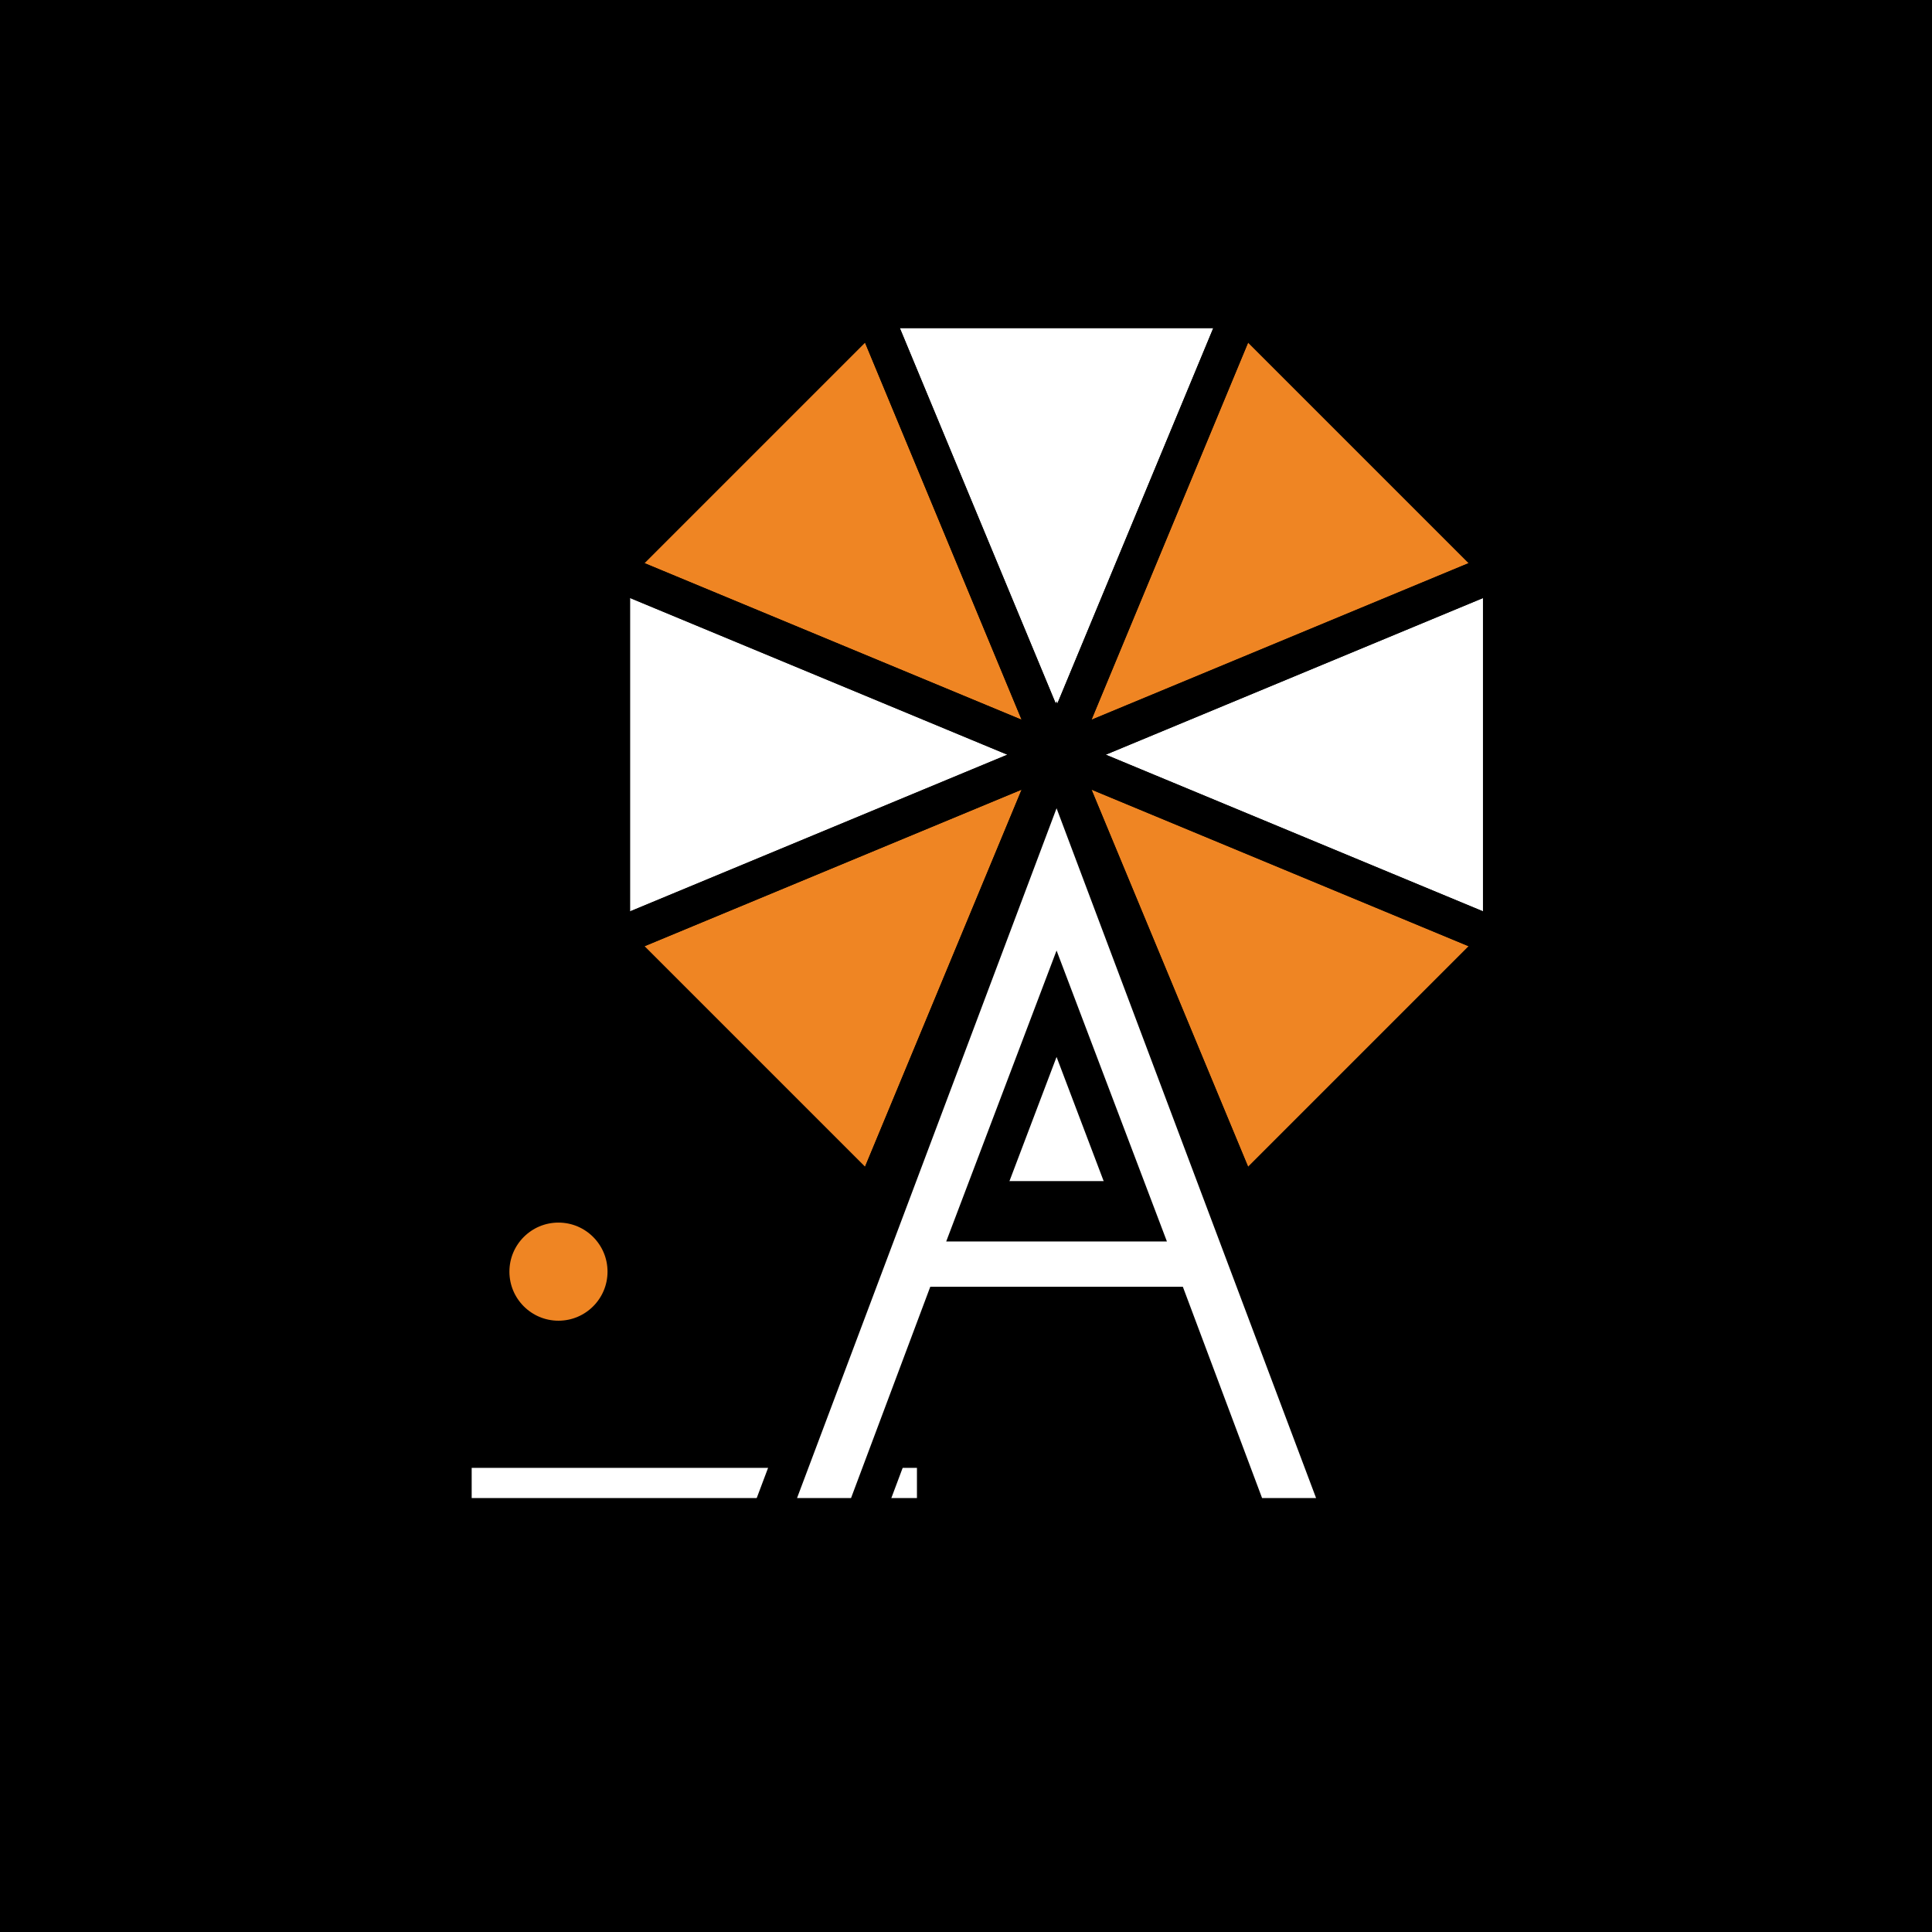
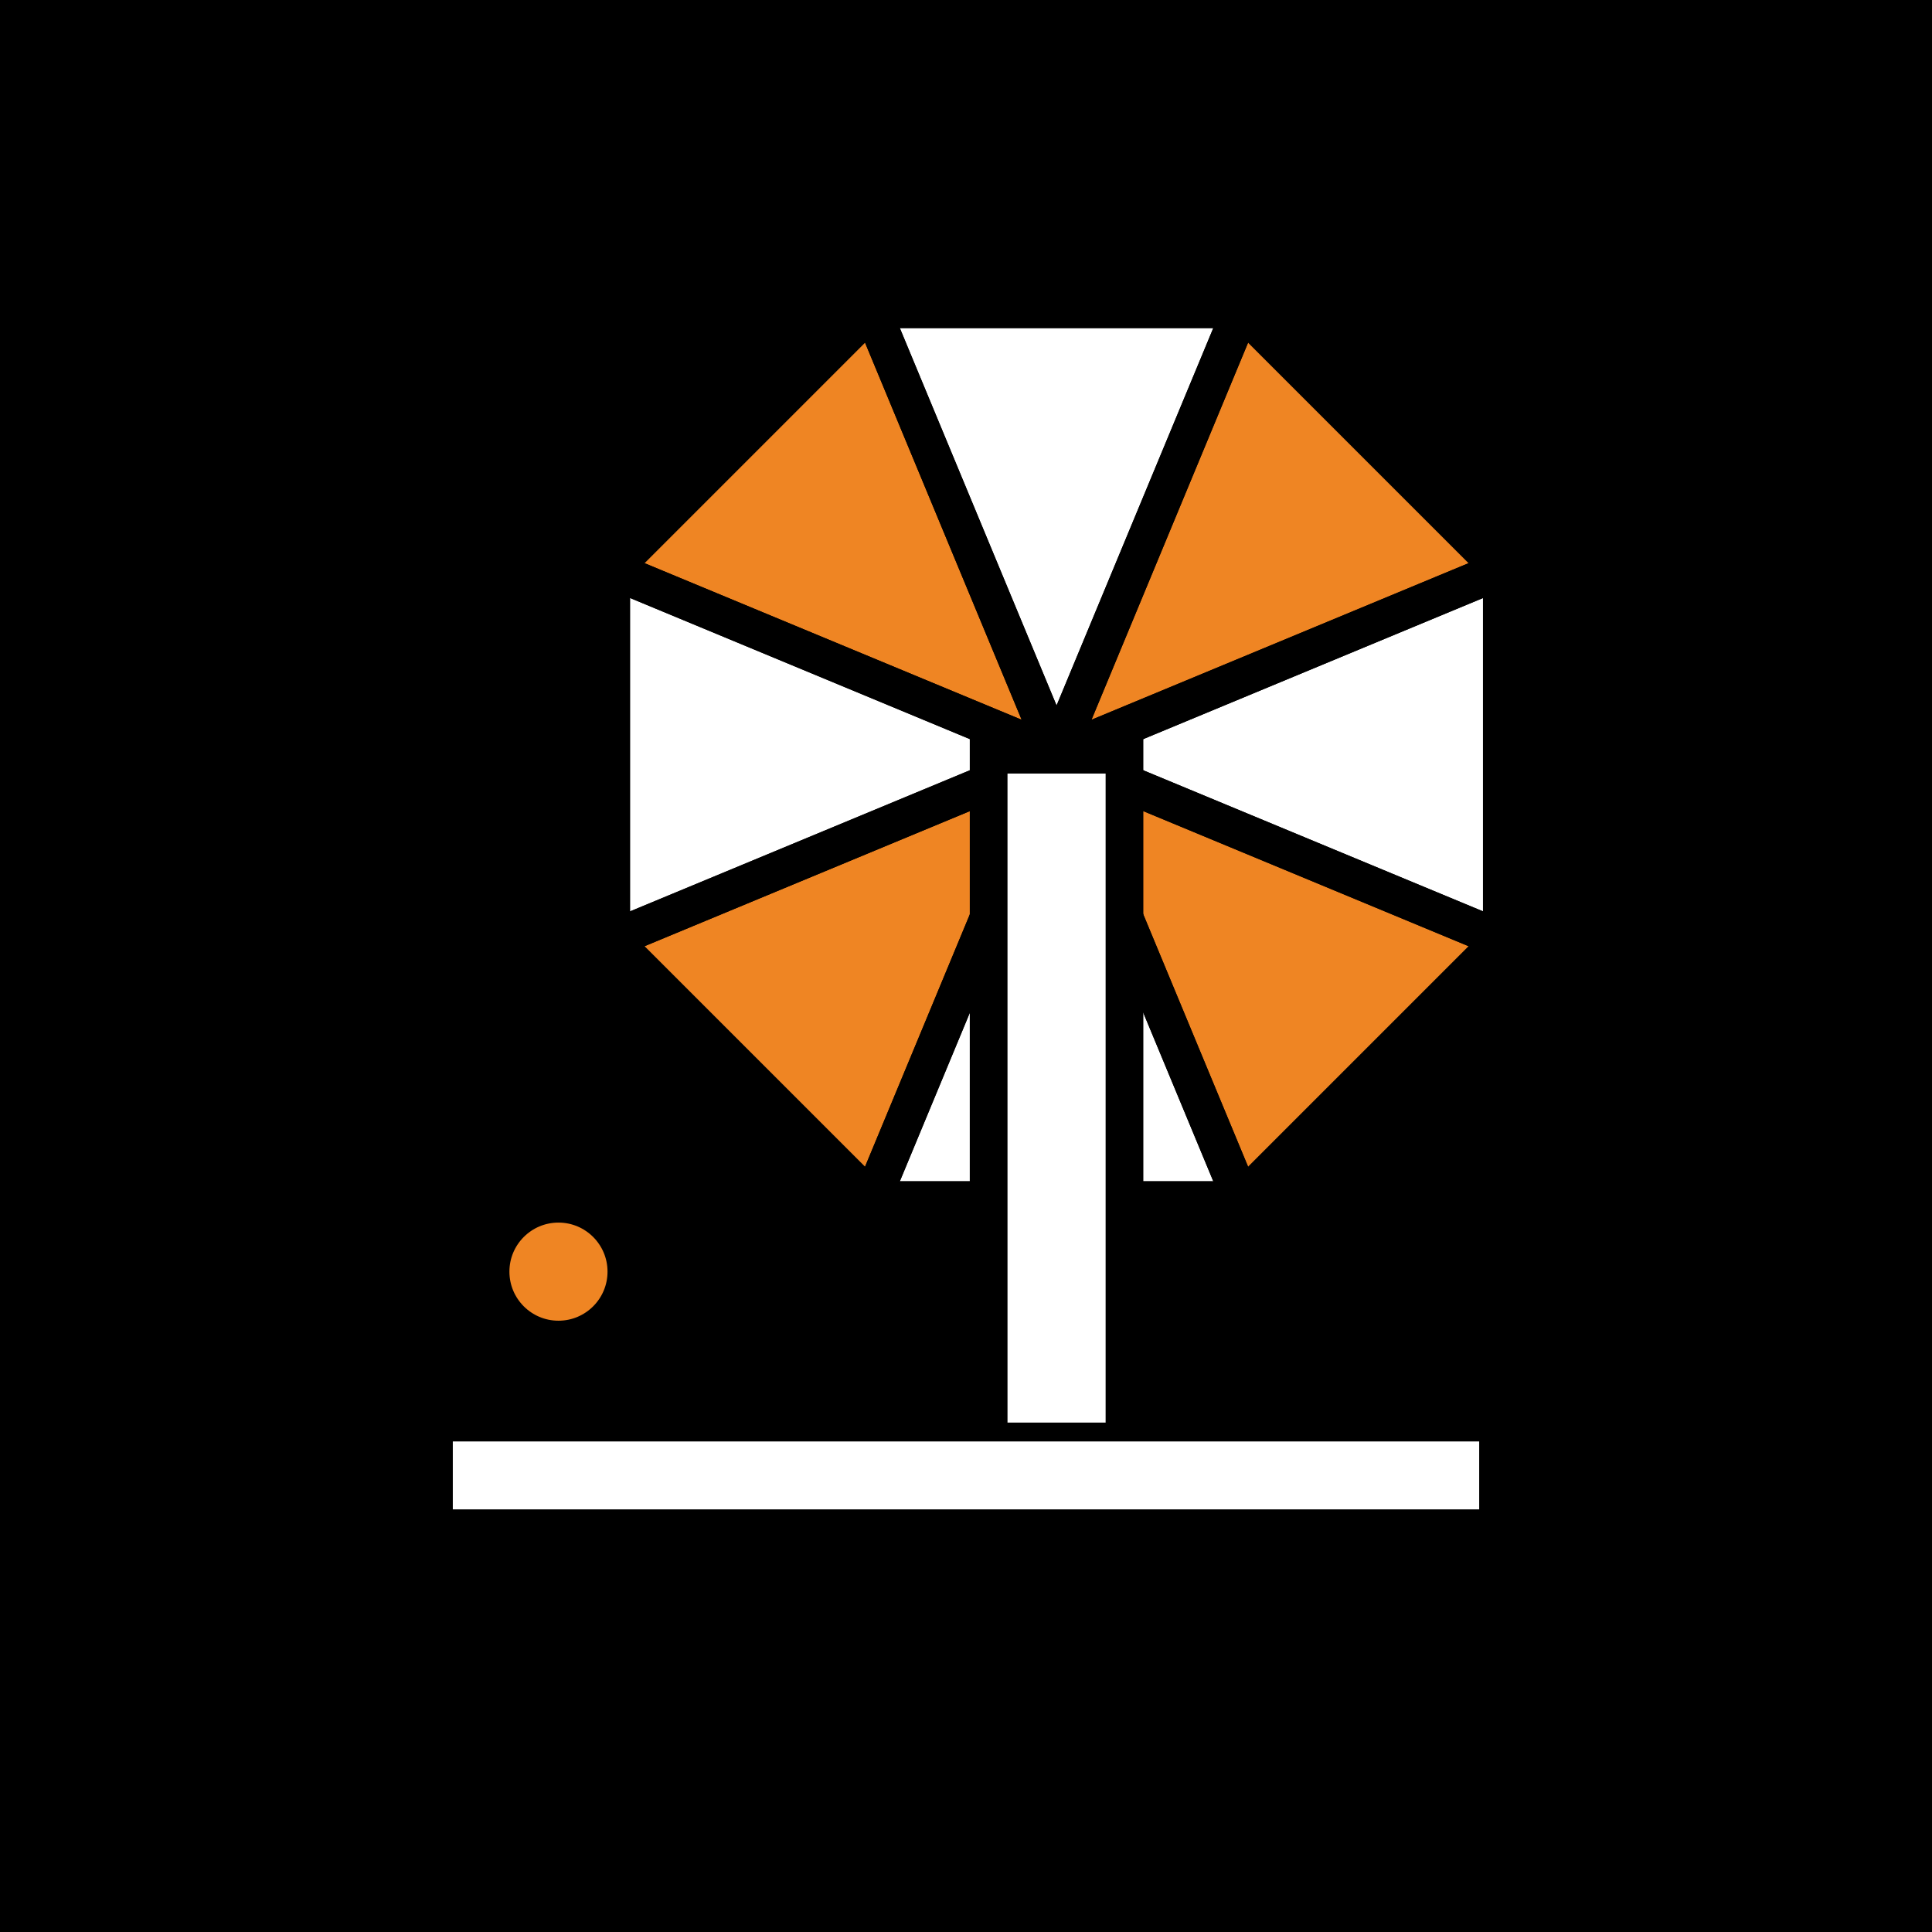
<svg xmlns="http://www.w3.org/2000/svg" viewBox="0 0 512 512">
  <rect width="512" height="512" fill="#000" />
  <g stroke="#000" stroke-width="10" stroke-linejoin="miter">
    <path d="M231 82h98l69 69v98l-69 69h-98l-69-69v-98z" fill="#fff" />
    <path d="M280 200 231 82l-69 69zM280 200l49-118 69 69zM280 200l118 49-69 69zM280 200l-118 49 69 69z" fill="#ef8523" />
    <path d="M231 82 280 200l49-118M162 151l118 49 118-49M162 249l118-49 118 49M231 318l49-118 49 118" fill="none" />
-     <path d="M120 384h128v18H120z" fill="#fff" />
-     <path d="M280 200 356 402h-25l-21-56h-60l-21 56h-25z M280 266l-22 58h44z" fill="#fff" fill-rule="evenodd" />
+     <path d="M262 200h36v182h-36z" fill="#fff" />
+     <path d="M120 382h272v18H120z" fill="#fff" stroke="none" />
    <circle cx="148" cy="337" r="18" fill="#ef8523" />
  </g>
</svg>
